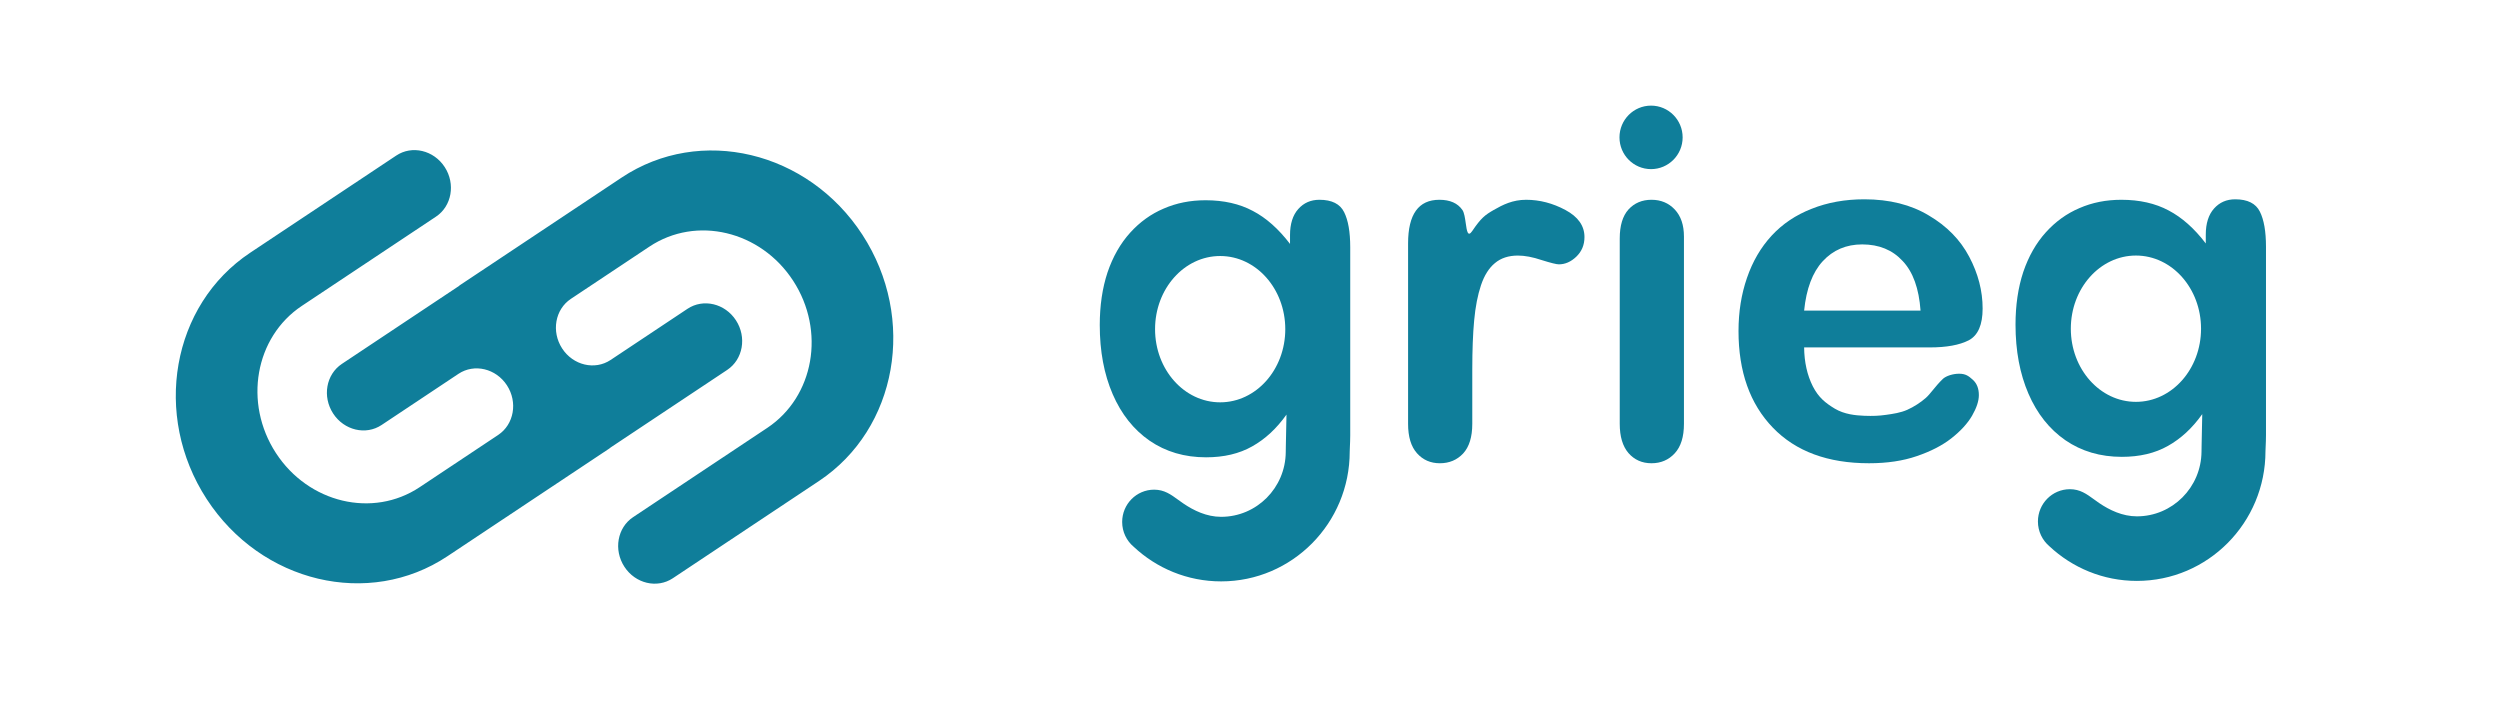
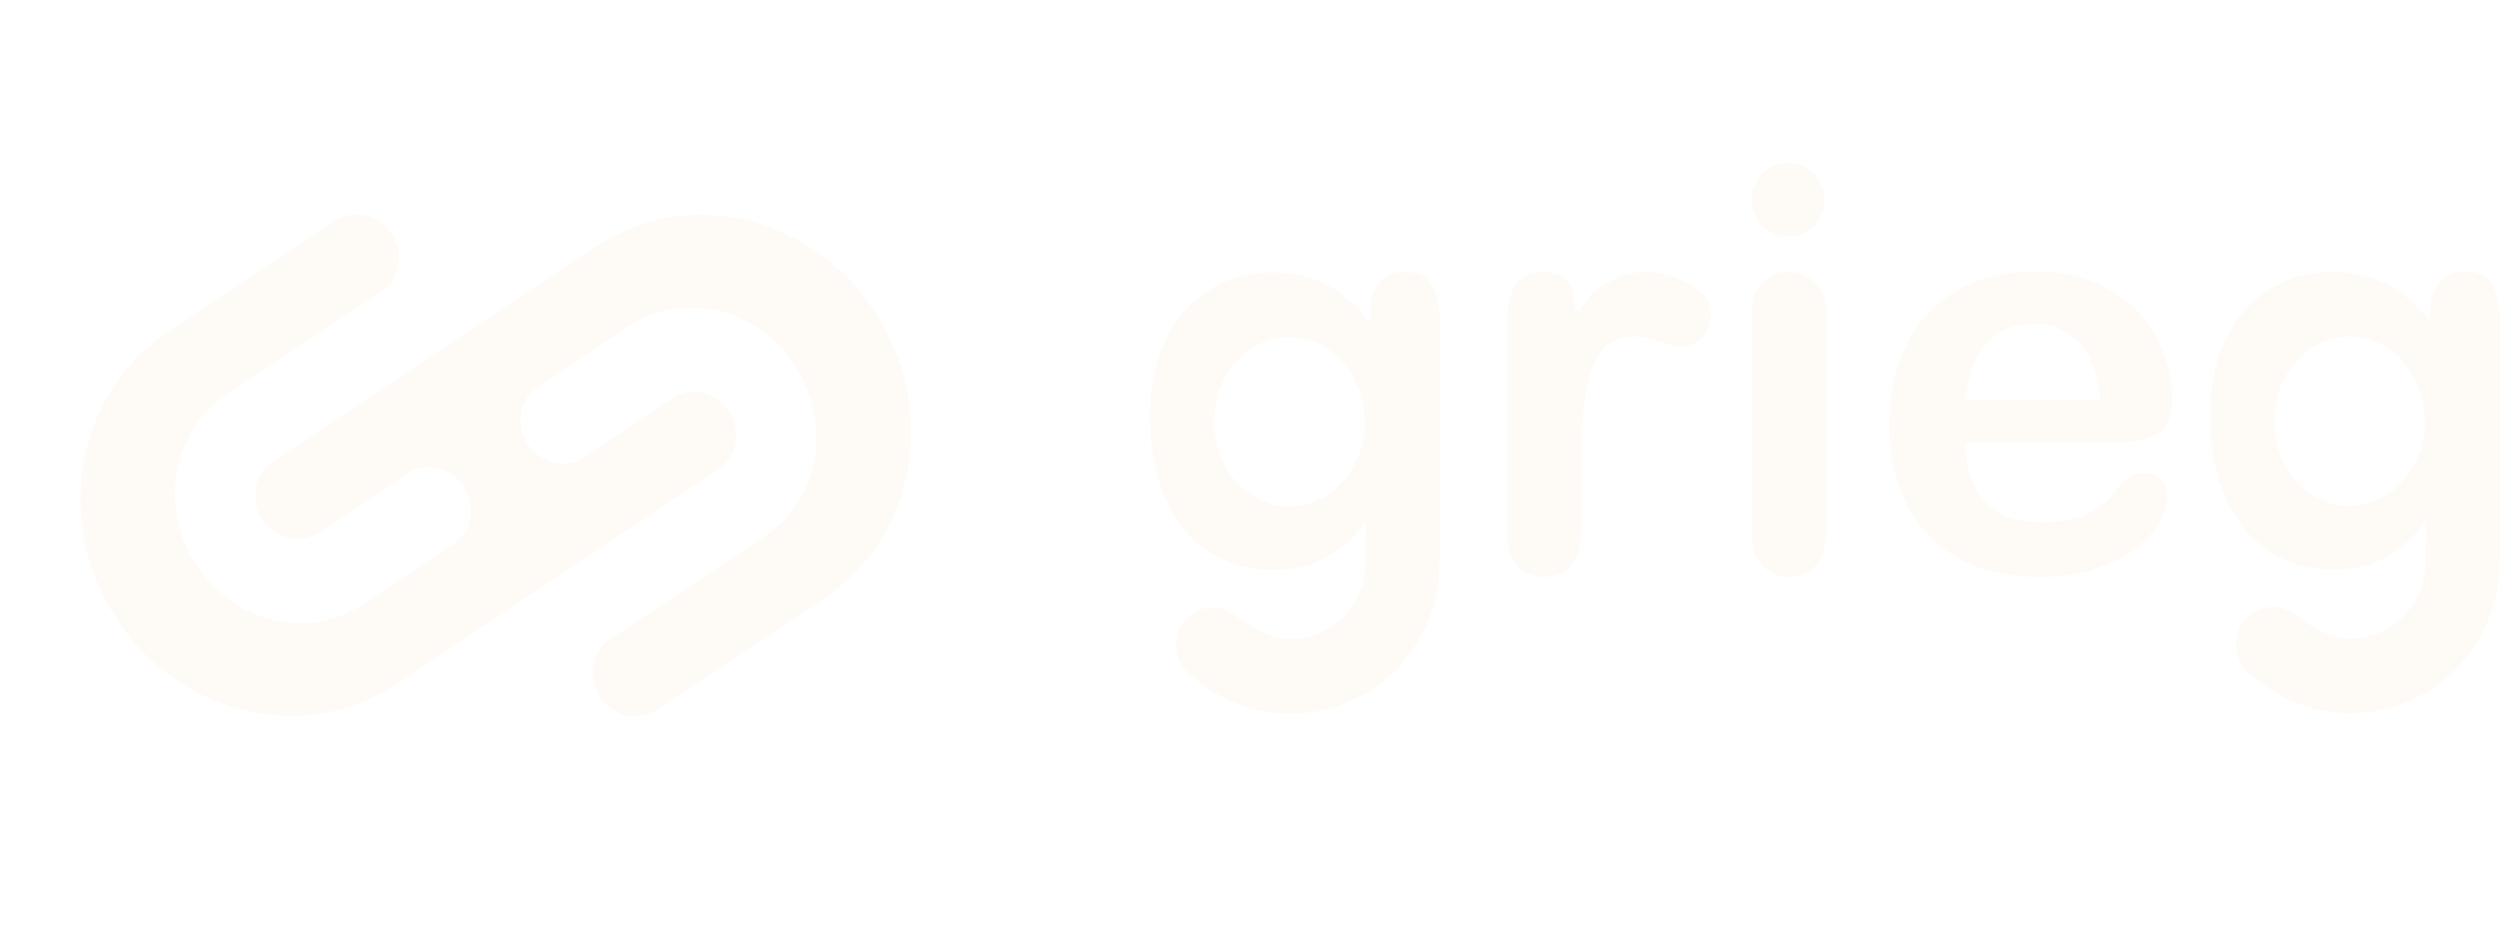
- <svg xmlns="http://www.w3.org/2000/svg" width="240" height="68" viewBox="0 0 240 68" fill="none">
-   <path d="M42.949 53.402C35.416 58.413 25.07 55.954 19.841 47.908C14.612 39.863 16.48 29.278 24.013 24.266L38.041 14.933C39.557 13.924 41.64 14.419 42.693 16.039C43.745 17.659 43.37 19.79 41.853 20.799L28.974 29.367C24.477 32.36 23.363 38.682 26.486 43.487C29.61 48.294 35.788 49.764 40.285 46.771L47.828 41.753C49.344 40.744 49.72 38.613 48.668 36.993C47.615 35.374 45.532 34.878 44.015 35.887L36.632 40.8C35.116 41.809 33.033 41.313 31.98 39.694C30.927 38.074 31.303 35.943 32.82 34.934L44.096 27.431L44.088 27.418L59.683 17.043C67.216 12.031 77.562 14.49 82.791 22.536C88.02 30.581 86.153 41.166 78.62 46.178L64.592 55.511C63.075 56.52 60.992 56.025 59.94 54.405C58.887 52.785 59.263 50.654 60.779 49.645L73.658 41.077C78.156 38.084 79.27 31.763 76.146 26.957C73.022 22.151 66.844 20.68 62.347 23.673L54.804 28.691C53.288 29.7 52.912 31.831 53.965 33.451C55.017 35.071 57.1 35.566 58.617 34.557L66 29.645C67.517 28.636 69.6 29.131 70.652 30.751C71.705 32.37 71.329 34.502 69.812 35.511L58.536 43.013L58.544 43.026L42.949 53.402Z" fill="#0F7E9A" />
-   <path d="M161.659 22.711V40.689C161.659 41.935 161.365 42.877 160.778 43.515C160.191 44.153 159.446 44.472 158.543 44.472C157.64 44.472 156.903 44.145 156.331 43.492C155.774 42.839 155.495 41.905 155.495 40.689V22.893C155.495 21.663 155.774 20.736 156.331 20.113C156.903 19.49 157.64 19.179 158.543 19.179C159.446 19.179 160.191 19.49 160.778 20.113C161.365 20.736 161.659 21.602 161.659 22.711Z" fill="#0F7E9A" />
-   <path fill-rule="evenodd" clip-rule="evenodd" d="M129.622 23.736V41.806C129.626 42.082 129.6 42.677 129.584 43.043C129.576 43.227 129.571 43.353 129.573 43.353C129.573 50.234 124.046 55.813 117.227 55.813C113.983 55.813 111.031 54.55 108.828 52.484C108.155 51.916 107.728 51.062 107.728 50.107C107.728 48.396 109.102 47.008 110.798 47.008C111.77 47.008 112.4 47.468 113.103 47.98C113.266 48.099 113.433 48.22 113.609 48.339C114.592 49.007 115.835 49.615 117.227 49.615C120.638 49.615 123.406 46.838 123.432 43.402C123.433 43.236 123.436 42.988 123.44 42.855C123.455 42.249 123.483 41.179 123.503 39.801C122.555 41.138 121.456 42.155 120.207 42.854C118.972 43.553 117.497 43.902 115.782 43.902C113.719 43.902 111.913 43.371 110.363 42.307C108.828 41.244 107.646 39.755 106.818 37.841C105.99 35.927 105.577 33.717 105.577 31.21C105.577 29.342 105.825 27.655 106.322 26.152C106.833 24.648 107.556 23.379 108.489 22.346C109.422 21.313 110.498 20.538 111.718 20.022C112.937 19.49 114.276 19.224 115.736 19.224C117.482 19.224 118.995 19.566 120.274 20.25C121.554 20.918 122.743 21.974 123.842 23.417V22.574C123.842 21.496 124.105 20.66 124.632 20.068C125.159 19.475 125.836 19.179 126.664 19.179C127.853 19.179 128.643 19.574 129.035 20.364C129.426 21.139 129.622 22.263 129.622 23.736ZM117.136 38.623C120.589 38.623 123.387 35.479 123.387 31.6C123.387 27.722 120.589 24.577 117.136 24.577C113.684 24.577 110.886 27.722 110.886 31.6C110.886 35.479 113.684 38.623 117.136 38.623Z" fill="#0F7E9A" />
-   <path d="M141.339 40.689V35.494C141.339 33.626 141.399 32.046 141.52 30.755C141.64 29.448 141.859 28.324 142.175 27.382C142.491 26.44 142.935 25.734 143.507 25.263C144.079 24.777 144.816 24.534 145.719 24.534C146.382 24.534 147.142 24.678 148 24.967C148.873 25.24 149.422 25.377 149.648 25.377C150.25 25.377 150.807 25.134 151.318 24.648C151.845 24.146 152.109 23.516 152.109 22.756C152.109 21.678 151.499 20.812 150.28 20.159C149.061 19.506 147.804 19.179 146.509 19.179C145.215 19.179 144.276 19.652 143.394 20.159C142.558 20.639 142.175 20.933 141.339 22.171C140.906 22.812 140.816 22.172 140.711 21.425C140.643 20.943 140.568 20.415 140.391 20.159C139.939 19.506 139.202 19.179 138.178 19.179C136.177 19.179 135.176 20.576 135.176 23.372V40.689C135.176 41.935 135.462 42.877 136.034 43.515C136.605 44.153 137.335 44.472 138.224 44.472C139.127 44.472 139.872 44.161 140.459 43.538C141.046 42.9 141.339 41.95 141.339 40.689Z" fill="#0F7E9A" />
-   <path fill-rule="evenodd" clip-rule="evenodd" d="M185.252 33.352H173.196C173.211 34.765 173.49 36.011 174.031 37.089C174.588 38.168 175.239 38.684 176.142 39.231C177.06 39.778 178.138 39.883 178.976 39.915C179.813 39.946 180.369 39.922 181.056 39.826C181.742 39.731 182.463 39.623 183.092 39.344C183.721 39.066 184.392 38.63 184.874 38.204C185.1 38.005 185.312 37.746 185.552 37.451C185.824 37.118 186.133 36.74 186.54 36.352C186.857 36.079 187.488 35.877 188.075 35.877C188.707 35.877 188.993 36.102 189.384 36.451C189.775 36.8 189.971 37.294 189.971 37.932C189.971 38.494 189.753 39.155 189.316 39.915C188.88 40.659 188.218 41.381 187.33 42.079C186.457 42.763 185.35 43.333 184.011 43.788C182.686 44.244 181.158 44.472 179.427 44.472C175.469 44.472 172.391 43.333 170.193 41.054C167.996 38.775 166.897 35.684 166.897 31.78C166.897 29.942 167.168 28.24 167.71 26.676C168.252 25.096 169.042 23.744 170.08 22.62C171.119 21.496 172.398 20.637 173.919 20.045C175.439 19.437 177.125 19.133 178.976 19.133C181.384 19.133 183.446 19.65 185.162 20.683C186.893 21.701 188.188 23.022 189.045 24.648C189.903 26.273 190.332 27.929 190.332 29.615C190.332 31.18 189.888 32.198 189 32.669C188.112 33.124 186.863 33.352 185.252 33.352ZM173.196 29.82H184.372C184.221 27.694 183.649 26.106 182.656 25.058C181.678 23.994 180.383 23.463 178.773 23.463C177.237 23.463 175.973 24.002 174.98 25.081C174.001 26.144 173.407 27.724 173.196 29.82Z" fill="#0F7E9A" />
-   <path fill-rule="evenodd" clip-rule="evenodd" d="M217.535 23.691V41.76C217.54 42.036 217.514 42.631 217.498 42.998C217.49 43.181 217.484 43.307 217.486 43.307C217.486 50.188 211.959 55.767 205.141 55.767C201.897 55.767 198.945 54.504 196.741 52.439C196.069 51.87 195.641 51.016 195.641 50.062C195.641 48.35 197.016 46.963 198.712 46.963C199.683 46.963 200.313 47.422 201.017 47.934C201.18 48.053 201.346 48.174 201.522 48.294C202.506 48.961 203.748 49.569 205.141 49.569C208.551 49.569 211.319 46.792 211.345 43.356C211.346 43.191 211.35 42.943 211.353 42.809C211.369 42.203 211.396 41.133 211.416 39.755C210.468 41.092 209.369 42.11 208.12 42.809C206.886 43.507 205.411 43.857 203.695 43.857C201.633 43.857 199.827 43.325 198.276 42.262C196.741 41.198 195.559 39.71 194.732 37.795C193.904 35.882 193.49 33.671 193.49 31.165C193.49 29.296 193.738 27.61 194.235 26.106C194.747 24.602 195.469 23.334 196.402 22.301C197.336 21.268 198.412 20.493 199.631 19.977C200.85 19.445 202.19 19.179 203.65 19.179C205.396 19.179 206.908 19.521 208.188 20.204C209.467 20.873 210.656 21.928 211.755 23.372V22.529C211.755 21.45 212.018 20.614 212.545 20.022C213.072 19.43 213.749 19.133 214.577 19.133C215.766 19.133 216.557 19.528 216.948 20.318C217.339 21.093 217.535 22.217 217.535 23.691ZM205.05 38.578C208.502 38.578 211.3 35.433 211.3 31.555C211.3 27.676 208.502 24.532 205.05 24.532C201.598 24.532 198.799 27.676 198.799 31.555C198.799 35.433 201.598 38.578 205.05 38.578Z" fill="#0F7E9A" />
-   <path d="M161.533 13.188C161.533 14.871 160.175 16.236 158.501 16.236C156.827 16.236 155.47 14.871 155.47 13.188C155.47 11.505 156.827 10.14 158.501 10.14C160.175 10.14 161.533 11.505 161.533 13.188Z" fill="#0F7E9A" />
+ <svg xmlns="http://www.w3.org/2000/svg" width="86" height="32" viewBox="0 0 86 32" fill="none">
+   <path fill-rule="evenodd" clip-rule="evenodd" d="M13.582 23.551C10.458 25.63 6.167 24.61 3.998 21.272C1.828 17.935 2.603 13.544 5.728 11.466L11.546 7.594C12.175 7.176 13.039 7.381 13.476 8.053C13.913 8.725 13.757 9.609 13.128 10.027L7.786 13.582C5.92 14.823 5.458 17.445 6.754 19.438C8.049 21.432 10.612 22.042 12.478 20.801L15.606 18.719C16.235 18.301 16.391 17.417 15.954 16.745C15.518 16.073 14.654 15.867 14.025 16.286L10.962 18.323C10.333 18.742 9.469 18.537 9.033 17.865C8.596 17.193 8.752 16.309 9.381 15.89L14.058 12.778L14.055 12.773L20.524 8.469C23.648 6.39 27.94 7.41 30.109 10.748C32.278 14.085 31.503 18.476 28.378 20.555L22.56 24.426C21.931 24.844 21.067 24.639 20.63 23.967C20.193 23.295 20.349 22.411 20.978 21.993L26.32 18.439C28.186 17.197 28.648 14.575 27.352 12.582C26.057 10.588 23.494 9.978 21.629 11.219L18.5 13.301C17.871 13.719 17.715 14.603 18.152 15.275C18.588 15.947 19.452 16.152 20.081 15.734L23.144 13.697C23.773 13.278 24.637 13.483 25.074 14.155C25.51 14.827 25.354 15.711 24.725 16.13L20.048 19.242L20.051 19.247L13.582 23.551Z" fill="#FEFBF6" />
+   <path d="M62.823 10.821V18.278C62.823 18.795 62.701 19.185 62.458 19.45C62.214 19.715 61.905 19.847 61.531 19.847C61.156 19.847 60.85 19.712 60.613 19.441C60.382 19.17 60.266 18.782 60.266 18.278V10.896C60.266 10.386 60.382 10.002 60.613 9.743C60.85 9.485 61.156 9.356 61.531 9.356C61.905 9.356 62.214 9.485 62.458 9.743C62.701 10.002 62.823 10.361 62.823 10.821Z" fill="#FEFBF6" />
+   <path fill-rule="evenodd" clip-rule="evenodd" d="M49.534 11.246V18.741C49.536 18.856 49.525 19.102 49.519 19.255C49.515 19.331 49.513 19.383 49.514 19.383C49.514 22.237 47.221 24.551 44.393 24.551C43.047 24.551 41.823 24.027 40.909 23.171C40.63 22.935 40.452 22.581 40.452 22.185C40.452 21.475 41.023 20.899 41.726 20.899C42.129 20.899 42.39 21.09 42.682 21.302C42.75 21.351 42.819 21.402 42.892 21.451C43.3 21.728 43.815 21.98 44.393 21.98C45.807 21.98 46.956 20.828 46.966 19.403C46.967 19.334 46.968 19.232 46.97 19.176L46.97 19.176C46.976 18.924 46.987 18.481 46.996 17.91C46.603 18.464 46.147 18.886 45.629 19.176C45.117 19.466 44.505 19.611 43.793 19.611C42.938 19.611 42.189 19.39 41.545 18.949C40.909 18.508 40.419 17.891 40.075 17.097C39.732 16.303 39.56 15.386 39.56 14.346C39.56 13.571 39.663 12.872 39.869 12.248C40.081 11.624 40.381 11.098 40.768 10.669C41.155 10.241 41.602 9.92 42.107 9.705C42.613 9.485 43.169 9.375 43.774 9.375C44.499 9.375 45.126 9.516 45.657 9.8C46.188 10.077 46.681 10.515 47.136 11.114V10.764C47.136 10.316 47.246 9.97 47.464 9.724C47.683 9.478 47.964 9.356 48.307 9.356C48.8 9.356 49.128 9.519 49.29 9.847C49.453 10.168 49.534 10.635 49.534 11.246ZM44.355 17.421C45.787 17.421 46.948 16.117 46.948 14.508C46.948 12.899 45.787 11.595 44.355 11.595C42.923 11.595 41.762 12.899 41.762 14.508C41.762 16.117 42.923 17.421 44.355 17.421Z" fill="#FEFBF6" />
+   <path d="M54.394 18.278V16.123C54.394 15.348 54.419 14.693 54.469 14.157C54.519 13.615 54.61 13.149 54.741 12.758C54.872 12.368 55.056 12.075 55.293 11.879C55.531 11.678 55.837 11.577 56.211 11.577C56.486 11.577 56.801 11.637 57.157 11.756C57.519 11.87 57.747 11.927 57.841 11.927C58.09 11.927 58.321 11.826 58.534 11.624C58.752 11.416 58.861 11.155 58.861 10.839C58.861 10.392 58.609 10.033 58.103 9.762C57.597 9.491 57.076 9.356 56.539 9.356C56.002 9.356 55.613 9.552 55.247 9.762C54.9 9.961 54.741 10.083 54.394 10.597C54.215 10.862 54.177 10.597 54.134 10.287C54.105 10.087 54.075 9.868 54.001 9.762C53.814 9.491 53.508 9.356 53.083 9.356C52.253 9.356 51.838 9.935 51.838 11.095V18.278C51.838 18.795 51.956 19.185 52.194 19.45C52.431 19.715 52.734 19.847 53.102 19.847C53.477 19.847 53.786 19.718 54.029 19.459C54.273 19.195 54.394 18.801 54.394 18.278Z" fill="#FEFBF6" />
+   <path fill-rule="evenodd" clip-rule="evenodd" d="M72.609 15.235H67.608C67.615 15.821 67.73 16.337 67.955 16.785C68.186 17.232 68.456 17.446 68.83 17.673C69.211 17.9 69.659 17.944 70.006 17.957C70.353 17.97 70.584 17.96 70.868 17.92C71.153 17.88 71.453 17.836 71.713 17.72C71.974 17.605 72.253 17.424 72.452 17.247C72.546 17.165 72.634 17.057 72.734 16.935C72.847 16.797 72.975 16.64 73.144 16.479C73.275 16.366 73.537 16.282 73.78 16.282C74.043 16.282 74.161 16.375 74.323 16.52C74.486 16.665 74.567 16.87 74.567 17.134C74.567 17.368 74.476 17.642 74.295 17.957C74.114 18.265 73.839 18.565 73.471 18.855C73.109 19.138 72.65 19.375 72.094 19.564C71.545 19.753 70.911 19.847 70.193 19.847C68.551 19.847 67.274 19.375 66.363 18.429C65.451 17.484 64.996 16.202 64.996 14.582C64.996 13.82 65.108 13.114 65.333 12.465C65.558 11.81 65.885 11.249 66.316 10.783C66.747 10.316 67.278 9.961 67.908 9.715C68.539 9.463 69.238 9.337 70.006 9.337C71.005 9.337 71.86 9.551 72.572 9.979C73.29 10.402 73.827 10.95 74.183 11.624C74.539 12.298 74.716 12.985 74.716 13.684C74.716 14.334 74.532 14.756 74.164 14.951C73.796 15.14 73.277 15.235 72.609 15.235ZM67.608 13.77H72.244C72.182 12.887 71.945 12.229 71.532 11.794C71.127 11.353 70.59 11.133 69.922 11.133C69.285 11.133 68.76 11.356 68.348 11.804C67.942 12.245 67.696 12.9 67.608 13.77Z" fill="#FEFBF6" />
+   <path fill-rule="evenodd" clip-rule="evenodd" d="M86 11.227V18.722C86.002 18.837 85.991 19.084 85.985 19.236C85.981 19.312 85.979 19.364 85.98 19.364C85.98 22.218 83.687 24.532 80.859 24.532C79.513 24.532 78.289 24.008 77.375 23.152C77.096 22.916 76.919 22.562 76.919 22.166C76.919 21.456 77.489 20.88 78.192 20.88C78.595 20.88 78.857 21.071 79.148 21.283C79.216 21.332 79.285 21.383 79.358 21.432C79.766 21.709 80.281 21.961 80.859 21.961C82.274 21.961 83.422 20.809 83.433 19.384C83.433 19.316 83.434 19.213 83.436 19.157L83.436 19.157C83.442 18.905 83.454 18.462 83.462 17.89C83.069 18.445 82.613 18.867 82.095 19.157C81.583 19.447 80.971 19.592 80.259 19.592C79.404 19.592 78.655 19.371 78.012 18.93C77.375 18.489 76.885 17.872 76.541 17.078C76.198 16.284 76.026 15.367 76.026 14.327C76.026 13.552 76.129 12.853 76.335 12.229C76.548 11.605 76.847 11.079 77.234 10.65C77.621 10.222 78.068 9.901 78.574 9.686C79.079 9.466 79.635 9.356 80.24 9.356C80.965 9.356 81.592 9.497 82.123 9.781C82.654 10.058 83.147 10.496 83.603 11.095V10.745C83.603 10.298 83.712 9.951 83.93 9.705C84.149 9.46 84.43 9.337 84.773 9.337C85.266 9.337 85.594 9.501 85.757 9.828C85.919 10.15 86 10.616 86 11.227ZM80.821 17.402C82.253 17.402 83.414 16.098 83.414 14.489C83.414 12.88 82.253 11.576 80.821 11.576C79.389 11.576 78.228 12.88 78.228 14.489C78.228 16.098 79.389 17.402 80.821 17.402Z" fill="#FEFBF6" />
+   <path d="M62.77 6.871C62.77 7.569 62.208 8.135 61.513 8.135C60.819 8.135 60.256 7.569 60.256 6.871C60.256 6.172 60.819 5.606 61.513 5.606C62.208 5.606 62.77 6.172 62.77 6.871Z" fill="#FEFBF6" />
</svg>
